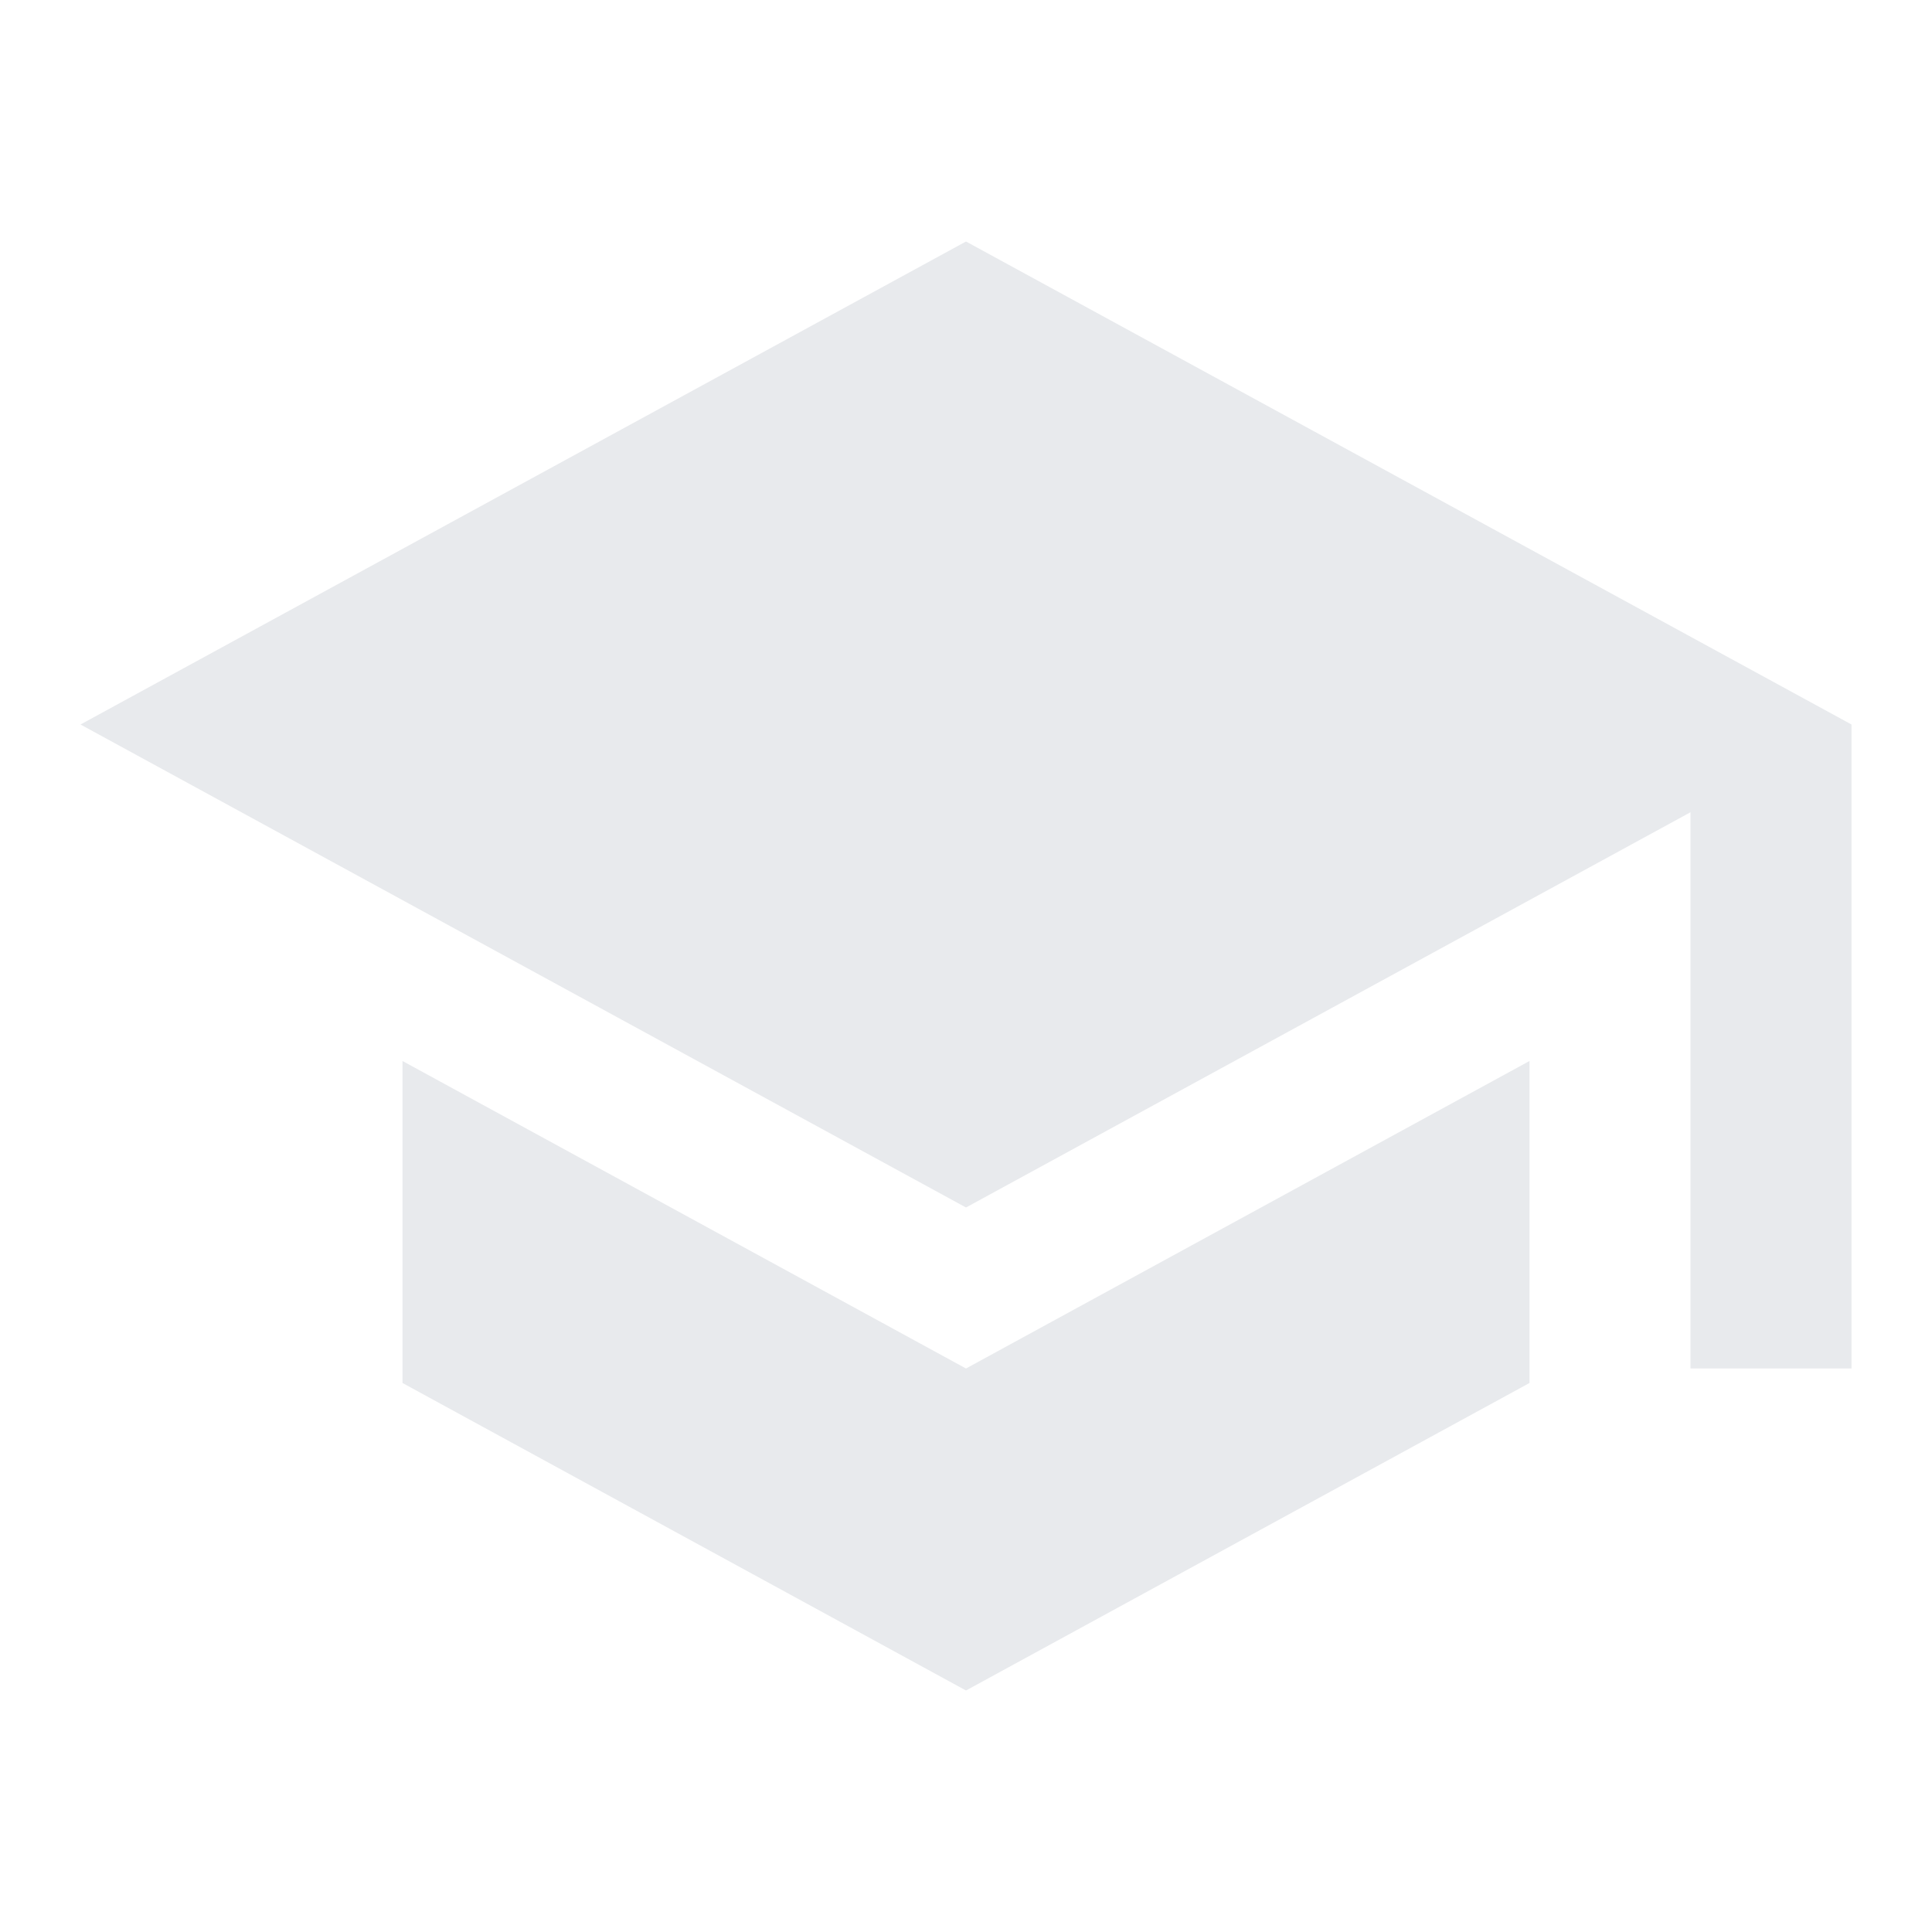
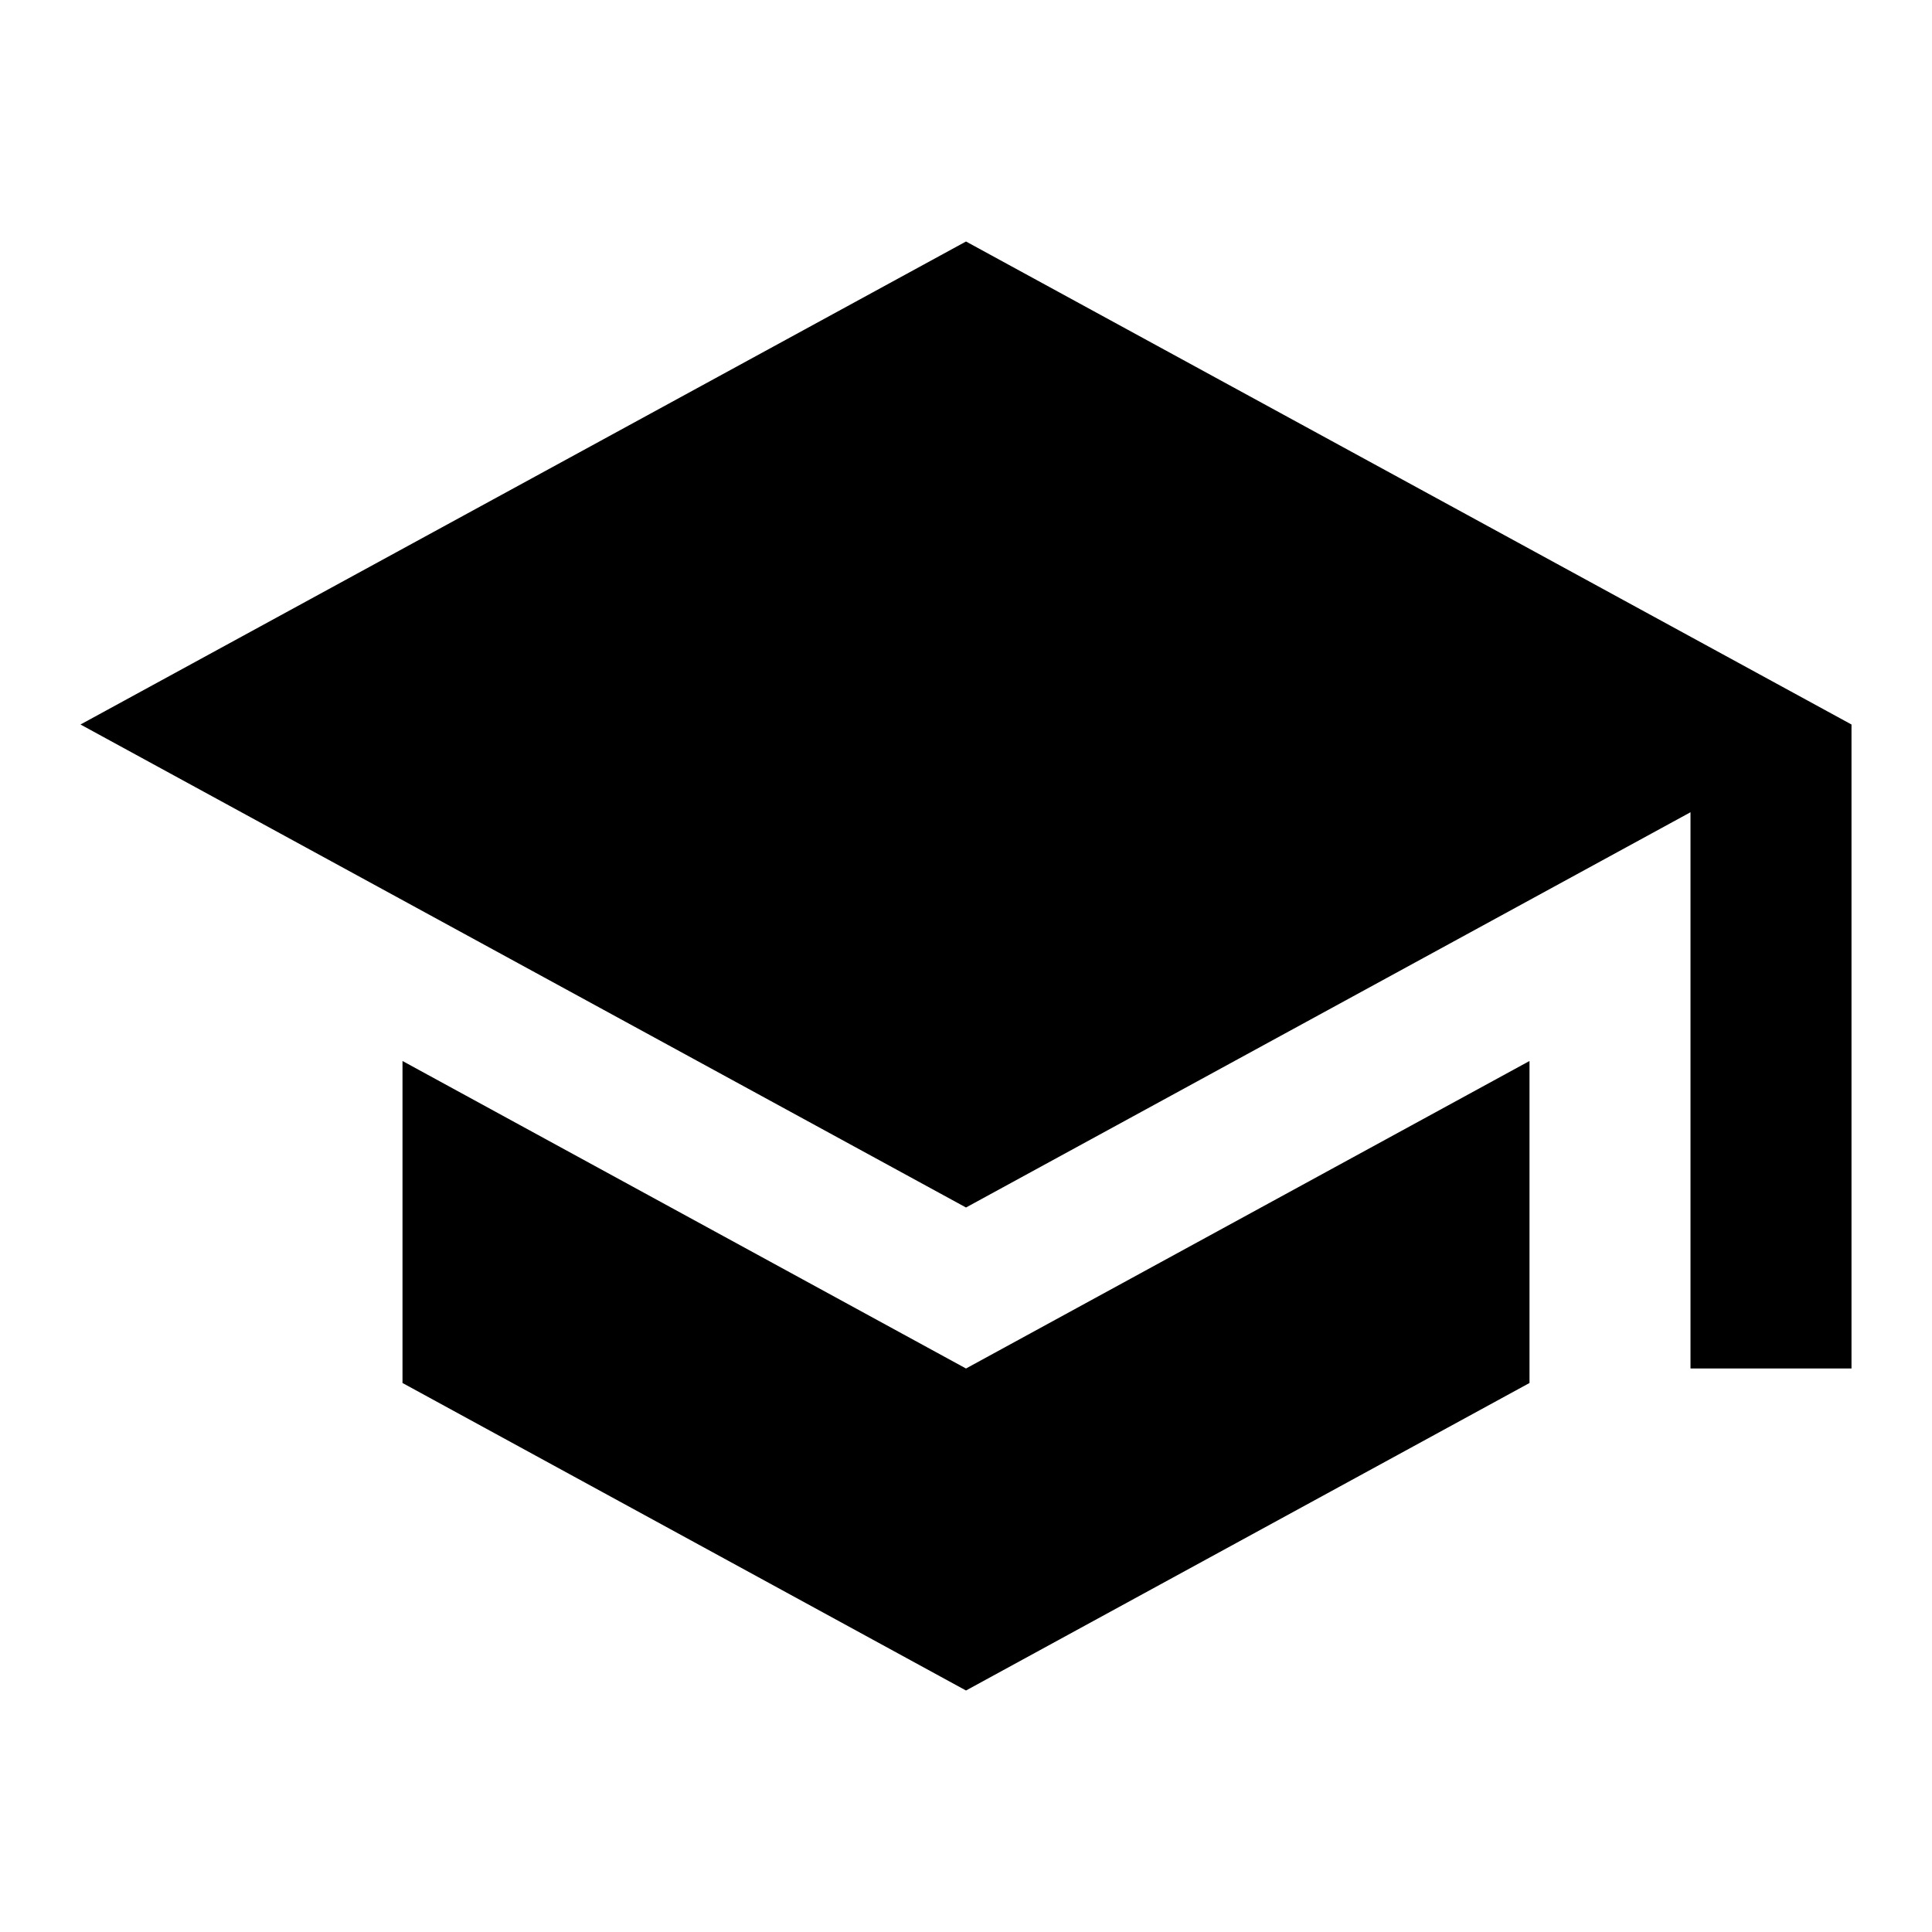
- <svg xmlns="http://www.w3.org/2000/svg" height="24px" viewBox="0 0 24 24" width="24px" fill="#e8eaed">
+ <svg xmlns="http://www.w3.org/2000/svg" width="1em" height="1em" viewBox="0 0 24 24">
  <path d="M0 0h24v24H0z" fill="none" />
  <path d="M5 13.18v4L12 21l7-3.82v-4L12 17l-7-3.82zM12 3 1 9l11 6 9-4.91V17h2V9L12 3z" />
</svg>
